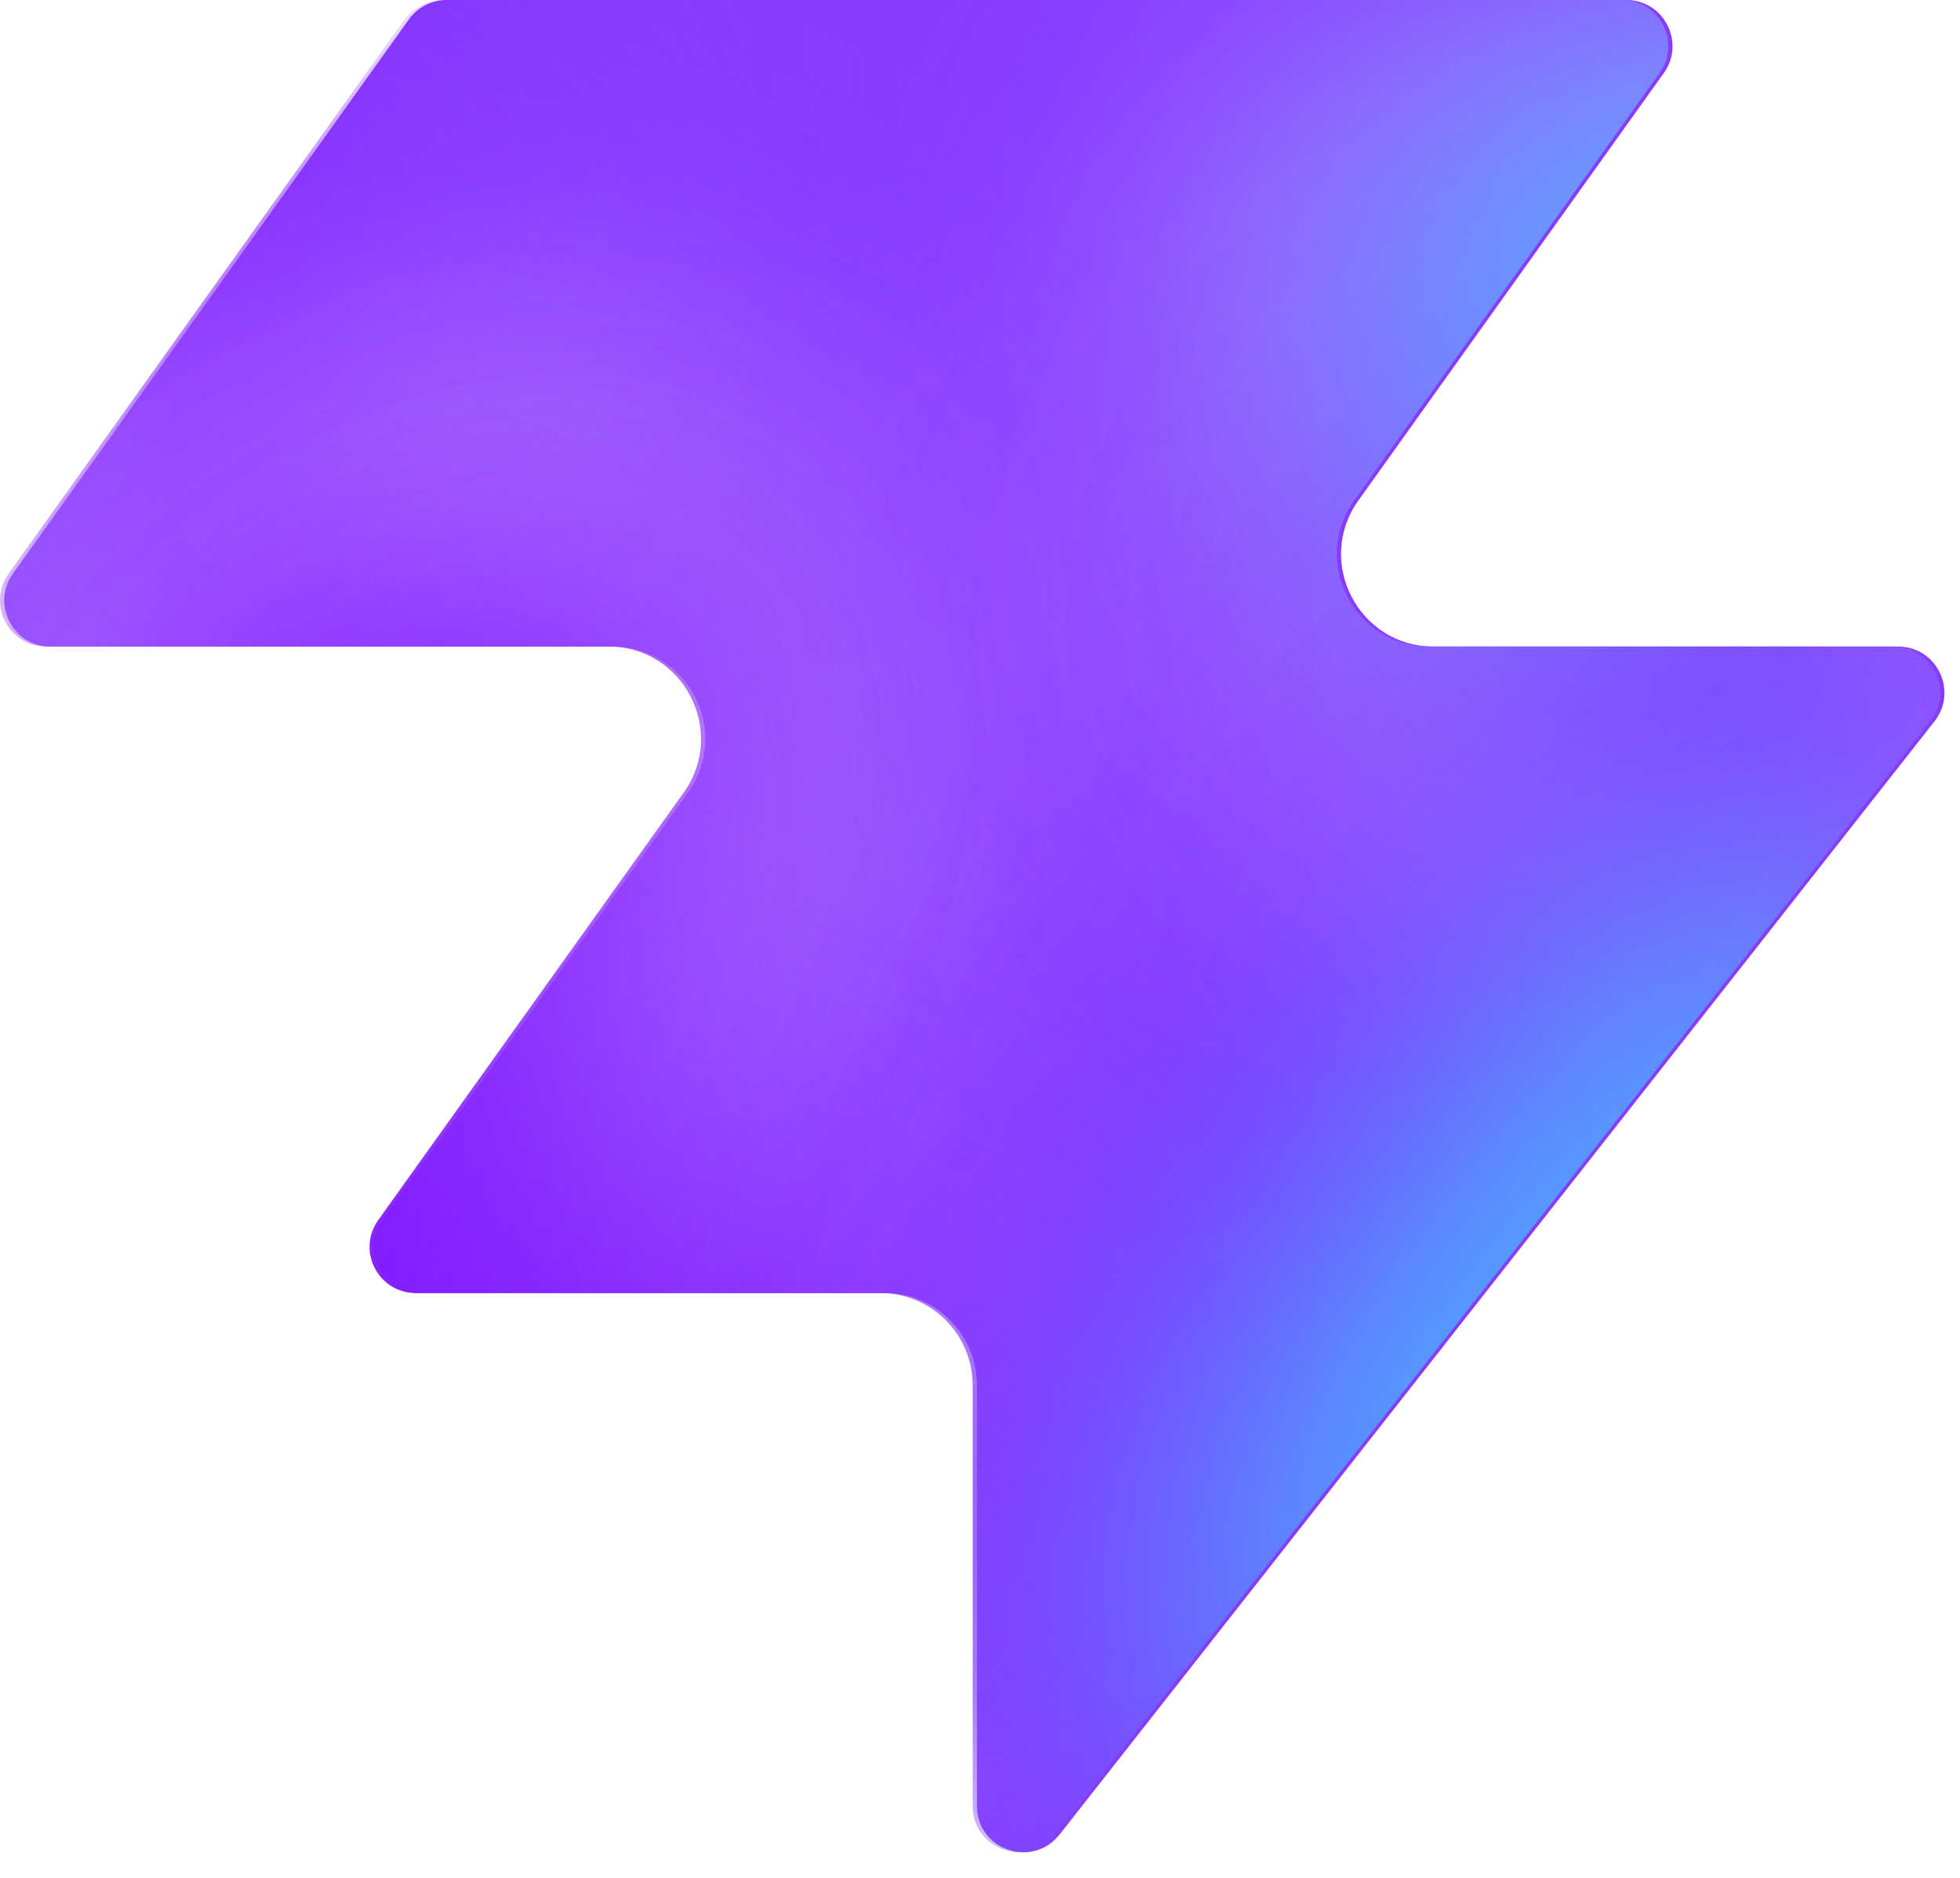
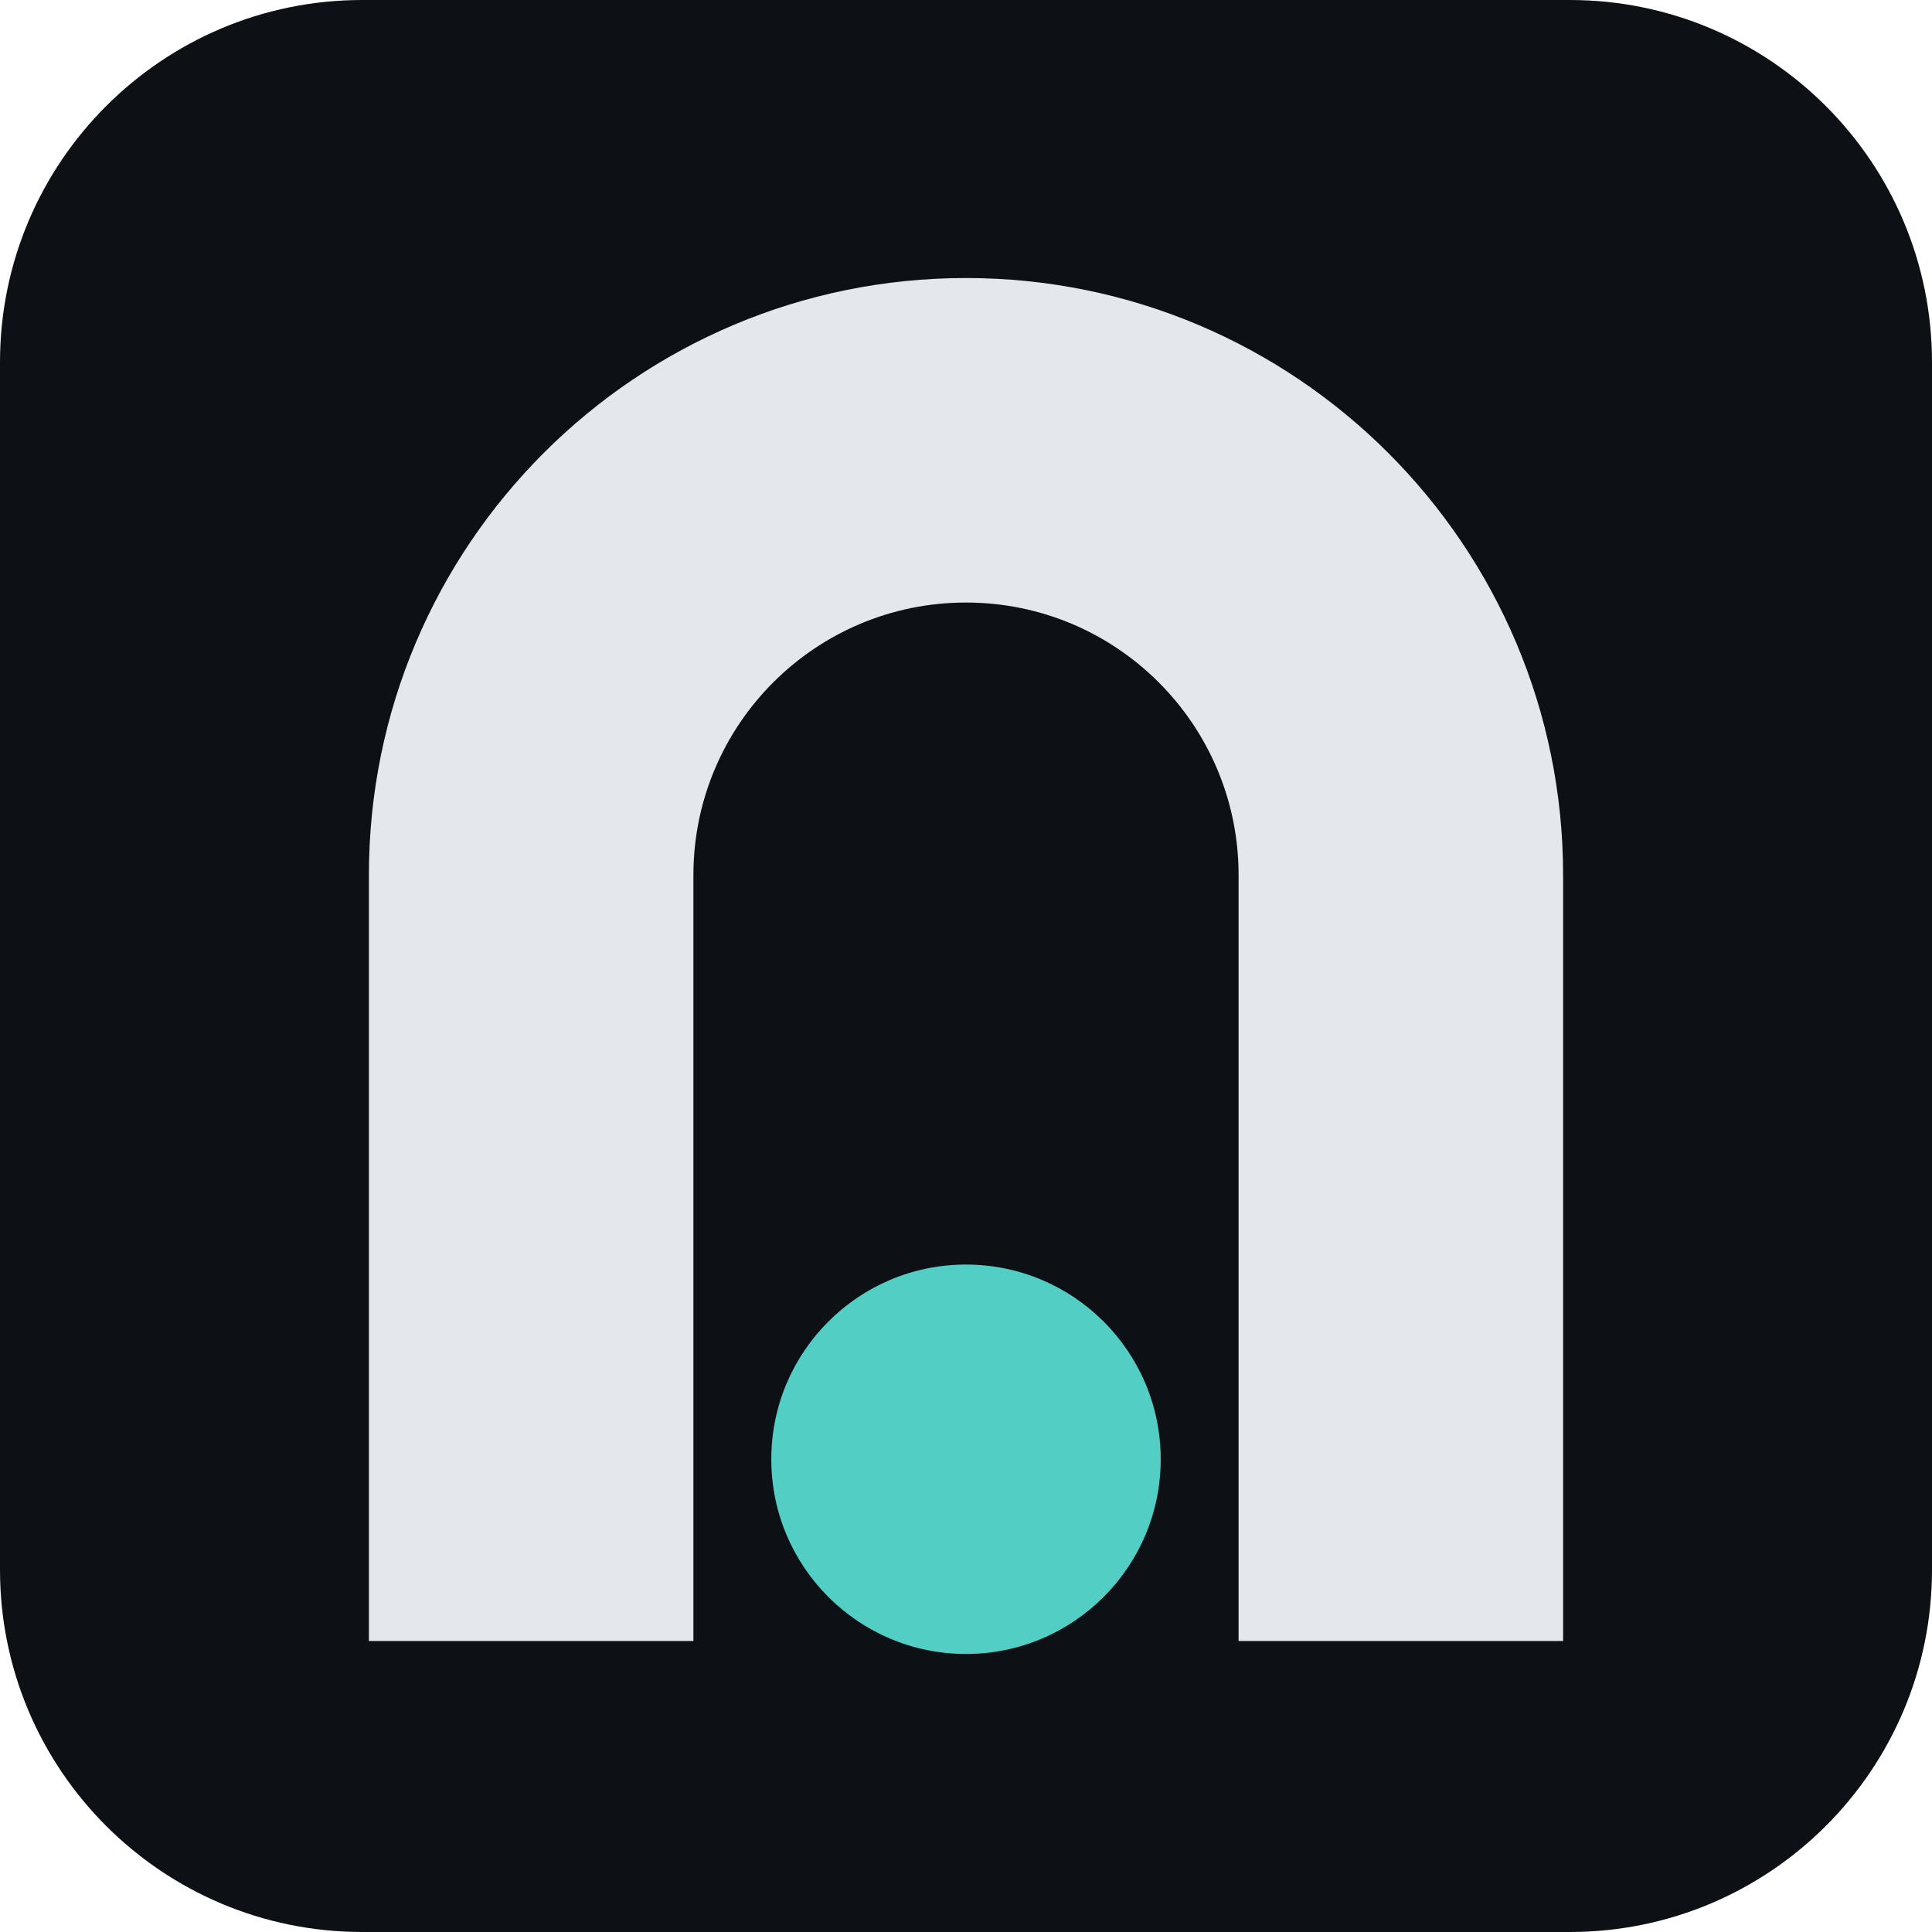
- <svg xmlns="http://www.w3.org/2000/svg" width="48" height="46" fill="none" viewBox="0 0 48 46">
-   <path fill="#863bff" d="M25.946 44.938c-.664.845-2.021.375-2.021-.698V33.937a2.26 2.26 0 0 0-2.262-2.262H10.287c-.92 0-1.456-1.04-.92-1.788l7.48-10.471c1.07-1.497 0-3.578-1.842-3.578H1.237c-.92 0-1.456-1.04-.92-1.788L10.013.474c.214-.297.556-.474.92-.474h28.894c.92 0 1.456 1.04.92 1.788l-7.48 10.471c-1.07 1.498 0 3.579 1.842 3.579h11.377c.943 0 1.473 1.088.89 1.83L25.947 44.94z" style="fill:#863bff;fill:color(display-p3 .525 .23 1);fill-opacity:1" />
-   <mask id="a" width="48" height="46" x="0" y="0" maskUnits="userSpaceOnUse" style="mask-type:alpha">
-     <path fill="#000" d="M25.842 44.938c-.664.844-2.021.375-2.021-.698V33.937a2.26 2.26 0 0 0-2.262-2.262H10.183c-.92 0-1.456-1.04-.92-1.788l7.48-10.471c1.07-1.498 0-3.579-1.842-3.579H1.133c-.92 0-1.456-1.04-.92-1.787L9.91.473c.214-.297.556-.474.92-.474h28.894c.92 0 1.456 1.04.92 1.788l-7.48 10.471c-1.07 1.498 0 3.578 1.842 3.578h11.377c.943 0 1.473 1.088.89 1.832L25.843 44.94z" style="fill:#000;fill-opacity:1" />
-   </mask>
-   <g mask="url(#a)">
-     <g filter="url(#b)">
-       <ellipse cx="5.508" cy="14.704" fill="#ede6ff" rx="5.508" ry="14.704" style="fill:#ede6ff;fill:color(display-p3 .927 .903 1);fill-opacity:1" transform="matrix(.00324 1 1 -.00324 -4.47 31.516)" />
-     </g>
-     <g filter="url(#c)">
-       <ellipse cx="10.399" cy="29.851" fill="#ede6ff" rx="10.399" ry="29.851" style="fill:#ede6ff;fill:color(display-p3 .927 .903 1);fill-opacity:1" transform="matrix(.00324 1 1 -.00324 -39.328 7.883)" />
-     </g>
-     <g filter="url(#d)">
-       <ellipse cx="5.508" cy="30.487" fill="#7e14ff" rx="5.508" ry="30.487" style="fill:#7e14ff;fill:color(display-p3 .492 .077 1);fill-opacity:1" transform="rotate(89.814 -25.913 -14.639)scale(1 -1)" />
-     </g>
-     <g filter="url(#e)">
-       <ellipse cx="5.508" cy="30.599" fill="#7e14ff" rx="5.508" ry="30.599" style="fill:#7e14ff;fill:color(display-p3 .492 .077 1);fill-opacity:1" transform="rotate(89.814 -32.644 -3.334)scale(1 -1)" />
-     </g>
-     <g filter="url(#f)">
-       <ellipse cx="5.508" cy="30.599" fill="#7e14ff" rx="5.508" ry="30.599" style="fill:#7e14ff;fill:color(display-p3 .492 .077 1);fill-opacity:1" transform="matrix(.00324 1 1 -.00324 -34.34 30.47)" />
-     </g>
-     <g filter="url(#g)">
-       <ellipse cx="14.072" cy="22.078" fill="#ede6ff" rx="14.072" ry="22.078" style="fill:#ede6ff;fill:color(display-p3 .927 .903 1);fill-opacity:1" transform="rotate(93.35 24.506 48.493)scale(-1 1)" />
-     </g>
-     <g filter="url(#h)">
-       <ellipse cx="3.47" cy="21.501" fill="#7e14ff" rx="3.47" ry="21.501" style="fill:#7e14ff;fill:color(display-p3 .492 .077 1);fill-opacity:1" transform="rotate(89.009 28.708 47.59)scale(-1 1)" />
-     </g>
-     <g filter="url(#i)">
-       <ellipse cx="3.47" cy="21.501" fill="#7e14ff" rx="3.47" ry="21.501" style="fill:#7e14ff;fill:color(display-p3 .492 .077 1);fill-opacity:1" transform="rotate(89.009 28.708 47.59)scale(-1 1)" />
-     </g>
-     <g filter="url(#j)">
-       <ellipse cx=".387" cy="8.972" fill="#7e14ff" rx="4.407" ry="29.108" style="fill:#7e14ff;fill:color(display-p3 .492 .077 1);fill-opacity:1" transform="rotate(39.51 .387 8.972)" />
-     </g>
-     <g filter="url(#k)">
-       <ellipse cx="47.523" cy="-6.092" fill="#7e14ff" rx="4.407" ry="29.108" style="fill:#7e14ff;fill:color(display-p3 .492 .077 1);fill-opacity:1" transform="rotate(37.892 47.523 -6.092)" />
-     </g>
-     <g filter="url(#l)">
-       <ellipse cx="41.412" cy="6.333" fill="#47bfff" rx="5.971" ry="9.665" style="fill:#47bfff;fill:color(display-p3 .28 .748 1);fill-opacity:1" transform="rotate(37.892 41.412 6.333)" />
-     </g>
-     <g filter="url(#m)">
-       <ellipse cx="-1.879" cy="38.332" fill="#7e14ff" rx="4.407" ry="29.108" style="fill:#7e14ff;fill:color(display-p3 .492 .077 1);fill-opacity:1" transform="rotate(37.892 -1.88 38.332)" />
-     </g>
-     <g filter="url(#n)">
-       <ellipse cx="-1.879" cy="38.332" fill="#7e14ff" rx="4.407" ry="29.108" style="fill:#7e14ff;fill:color(display-p3 .492 .077 1);fill-opacity:1" transform="rotate(37.892 -1.88 38.332)" />
-     </g>
-     <g filter="url(#o)">
-       <ellipse cx="35.651" cy="29.907" fill="#7e14ff" rx="4.407" ry="29.108" style="fill:#7e14ff;fill:color(display-p3 .492 .077 1);fill-opacity:1" transform="rotate(37.892 35.651 29.907)" />
-     </g>
-     <g filter="url(#p)">
-       <ellipse cx="38.418" cy="32.4" fill="#47bfff" rx="5.971" ry="15.297" style="fill:#47bfff;fill:color(display-p3 .28 .748 1);fill-opacity:1" transform="rotate(37.892 38.418 32.4)" />
-     </g>
+ <svg xmlns="http://www.w3.org/2000/svg" viewBox="0 0 256 256">
+   <rect width="256" height="256" rx="48" fill="#0D1116" />
+   <g transform="translate(17.92 17.92) scale(0.86)">
+     <path fill="#E4E8ED" d="M36 232V114A92 92 0 0 1 220 114V232H170V114A42 42 0 0 0 86 114V232Z" />
+     <path fill="#52CEC4" d="M98.00 204.00A30 30 0 1 0 158.00 204.00A30 30 0 1 0 98.00 204.00Z" />
  </g>
-   <defs>
-     <filter id="b" width="60.045" height="41.654" x="-19.77" y="16.149" color-interpolation-filters="sRGB" filterUnits="userSpaceOnUse">
-       <feFlood flood-opacity="0" result="BackgroundImageFix" />
-       <feBlend in="SourceGraphic" in2="BackgroundImageFix" result="shape" />
-       <feGaussianBlur result="effect1_foregroundBlur_2002_17158" stdDeviation="7.659" />
-     </filter>
-     <filter id="c" width="90.34" height="51.437" x="-54.613" y="-7.533" color-interpolation-filters="sRGB" filterUnits="userSpaceOnUse">
-       <feFlood flood-opacity="0" result="BackgroundImageFix" />
-       <feBlend in="SourceGraphic" in2="BackgroundImageFix" result="shape" />
-       <feGaussianBlur result="effect1_foregroundBlur_2002_17158" stdDeviation="7.659" />
-     </filter>
-     <filter id="d" width="79.355" height="29.4" x="-49.64" y="2.03" color-interpolation-filters="sRGB" filterUnits="userSpaceOnUse">
-       <feFlood flood-opacity="0" result="BackgroundImageFix" />
-       <feBlend in="SourceGraphic" in2="BackgroundImageFix" result="shape" />
-       <feGaussianBlur result="effect1_foregroundBlur_2002_17158" stdDeviation="4.596" />
-     </filter>
-     <filter id="e" width="79.579" height="29.4" x="-45.045" y="20.029" color-interpolation-filters="sRGB" filterUnits="userSpaceOnUse">
-       <feFlood flood-opacity="0" result="BackgroundImageFix" />
-       <feBlend in="SourceGraphic" in2="BackgroundImageFix" result="shape" />
-       <feGaussianBlur result="effect1_foregroundBlur_2002_17158" stdDeviation="4.596" />
-     </filter>
-     <filter id="f" width="79.579" height="29.4" x="-43.513" y="21.178" color-interpolation-filters="sRGB" filterUnits="userSpaceOnUse">
-       <feFlood flood-opacity="0" result="BackgroundImageFix" />
-       <feBlend in="SourceGraphic" in2="BackgroundImageFix" result="shape" />
-       <feGaussianBlur result="effect1_foregroundBlur_2002_17158" stdDeviation="4.596" />
-     </filter>
-     <filter id="g" width="74.749" height="58.852" x="15.756" y="-17.901" color-interpolation-filters="sRGB" filterUnits="userSpaceOnUse">
-       <feFlood flood-opacity="0" result="BackgroundImageFix" />
-       <feBlend in="SourceGraphic" in2="BackgroundImageFix" result="shape" />
-       <feGaussianBlur result="effect1_foregroundBlur_2002_17158" stdDeviation="7.659" />
-     </filter>
-     <filter id="h" width="61.377" height="25.362" x="23.548" y="2.284" color-interpolation-filters="sRGB" filterUnits="userSpaceOnUse">
-       <feFlood flood-opacity="0" result="BackgroundImageFix" />
-       <feBlend in="SourceGraphic" in2="BackgroundImageFix" result="shape" />
-       <feGaussianBlur result="effect1_foregroundBlur_2002_17158" stdDeviation="4.596" />
-     </filter>
-     <filter id="i" width="61.377" height="25.362" x="23.548" y="2.284" color-interpolation-filters="sRGB" filterUnits="userSpaceOnUse">
-       <feFlood flood-opacity="0" result="BackgroundImageFix" />
-       <feBlend in="SourceGraphic" in2="BackgroundImageFix" result="shape" />
-       <feGaussianBlur result="effect1_foregroundBlur_2002_17158" stdDeviation="4.596" />
-     </filter>
-     <filter id="j" width="56.045" height="63.649" x="-27.636" y="-22.853" color-interpolation-filters="sRGB" filterUnits="userSpaceOnUse">
-       <feFlood flood-opacity="0" result="BackgroundImageFix" />
-       <feBlend in="SourceGraphic" in2="BackgroundImageFix" result="shape" />
-       <feGaussianBlur result="effect1_foregroundBlur_2002_17158" stdDeviation="4.596" />
-     </filter>
-     <filter id="k" width="54.814" height="64.646" x="20.116" y="-38.415" color-interpolation-filters="sRGB" filterUnits="userSpaceOnUse">
-       <feFlood flood-opacity="0" result="BackgroundImageFix" />
-       <feBlend in="SourceGraphic" in2="BackgroundImageFix" result="shape" />
-       <feGaussianBlur result="effect1_foregroundBlur_2002_17158" stdDeviation="4.596" />
-     </filter>
-     <filter id="l" width="33.541" height="35.313" x="24.641" y="-11.323" color-interpolation-filters="sRGB" filterUnits="userSpaceOnUse">
-       <feFlood flood-opacity="0" result="BackgroundImageFix" />
-       <feBlend in="SourceGraphic" in2="BackgroundImageFix" result="shape" />
-       <feGaussianBlur result="effect1_foregroundBlur_2002_17158" stdDeviation="4.596" />
-     </filter>
-     <filter id="m" width="54.814" height="64.646" x="-29.286" y="6.009" color-interpolation-filters="sRGB" filterUnits="userSpaceOnUse">
-       <feFlood flood-opacity="0" result="BackgroundImageFix" />
-       <feBlend in="SourceGraphic" in2="BackgroundImageFix" result="shape" />
-       <feGaussianBlur result="effect1_foregroundBlur_2002_17158" stdDeviation="4.596" />
-     </filter>
-     <filter id="n" width="54.814" height="64.646" x="-29.286" y="6.009" color-interpolation-filters="sRGB" filterUnits="userSpaceOnUse">
-       <feFlood flood-opacity="0" result="BackgroundImageFix" />
-       <feBlend in="SourceGraphic" in2="BackgroundImageFix" result="shape" />
-       <feGaussianBlur result="effect1_foregroundBlur_2002_17158" stdDeviation="4.596" />
-     </filter>
-     <filter id="o" width="54.814" height="64.646" x="8.244" y="-2.416" color-interpolation-filters="sRGB" filterUnits="userSpaceOnUse">
-       <feFlood flood-opacity="0" result="BackgroundImageFix" />
-       <feBlend in="SourceGraphic" in2="BackgroundImageFix" result="shape" />
-       <feGaussianBlur result="effect1_foregroundBlur_2002_17158" stdDeviation="4.596" />
-     </filter>
-     <filter id="p" width="39.409" height="43.623" x="18.713" y="10.588" color-interpolation-filters="sRGB" filterUnits="userSpaceOnUse">
-       <feFlood flood-opacity="0" result="BackgroundImageFix" />
-       <feBlend in="SourceGraphic" in2="BackgroundImageFix" result="shape" />
-       <feGaussianBlur result="effect1_foregroundBlur_2002_17158" stdDeviation="4.596" />
-     </filter>
-   </defs>
</svg>
